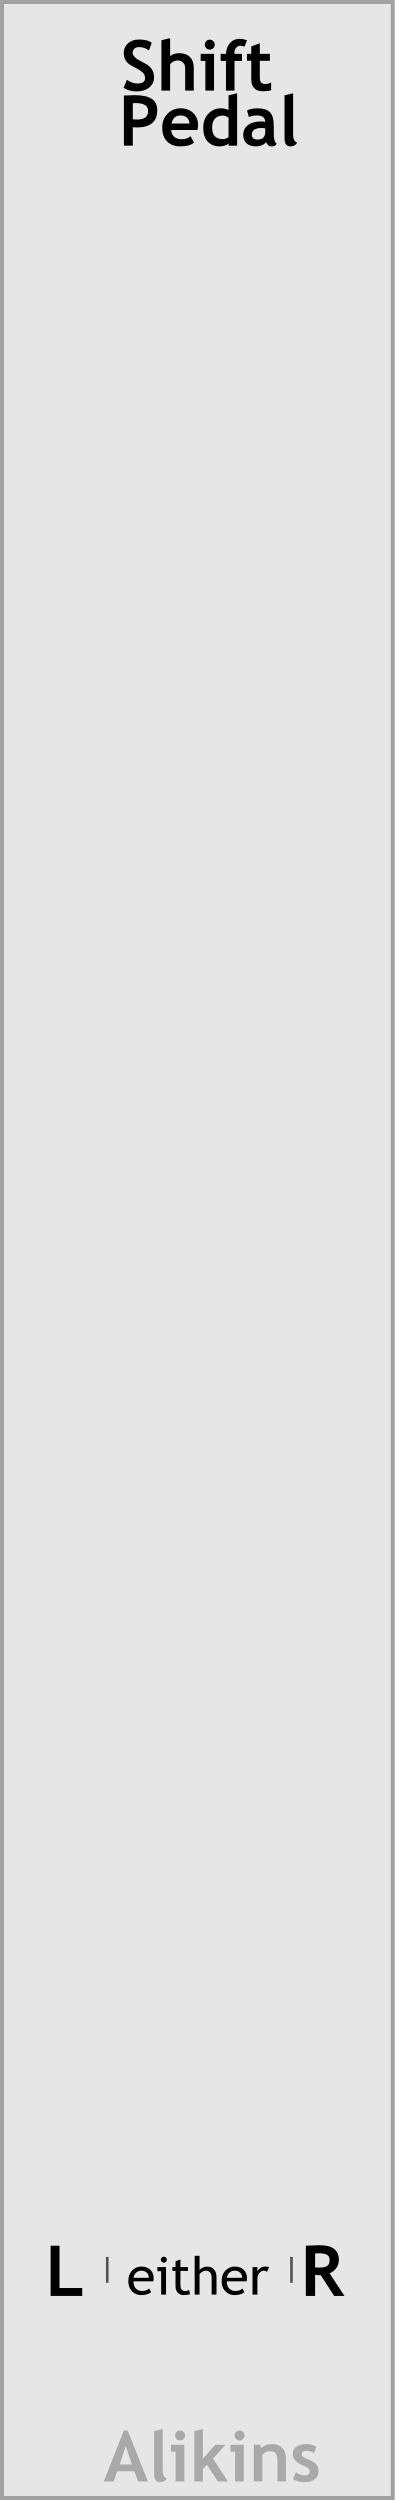
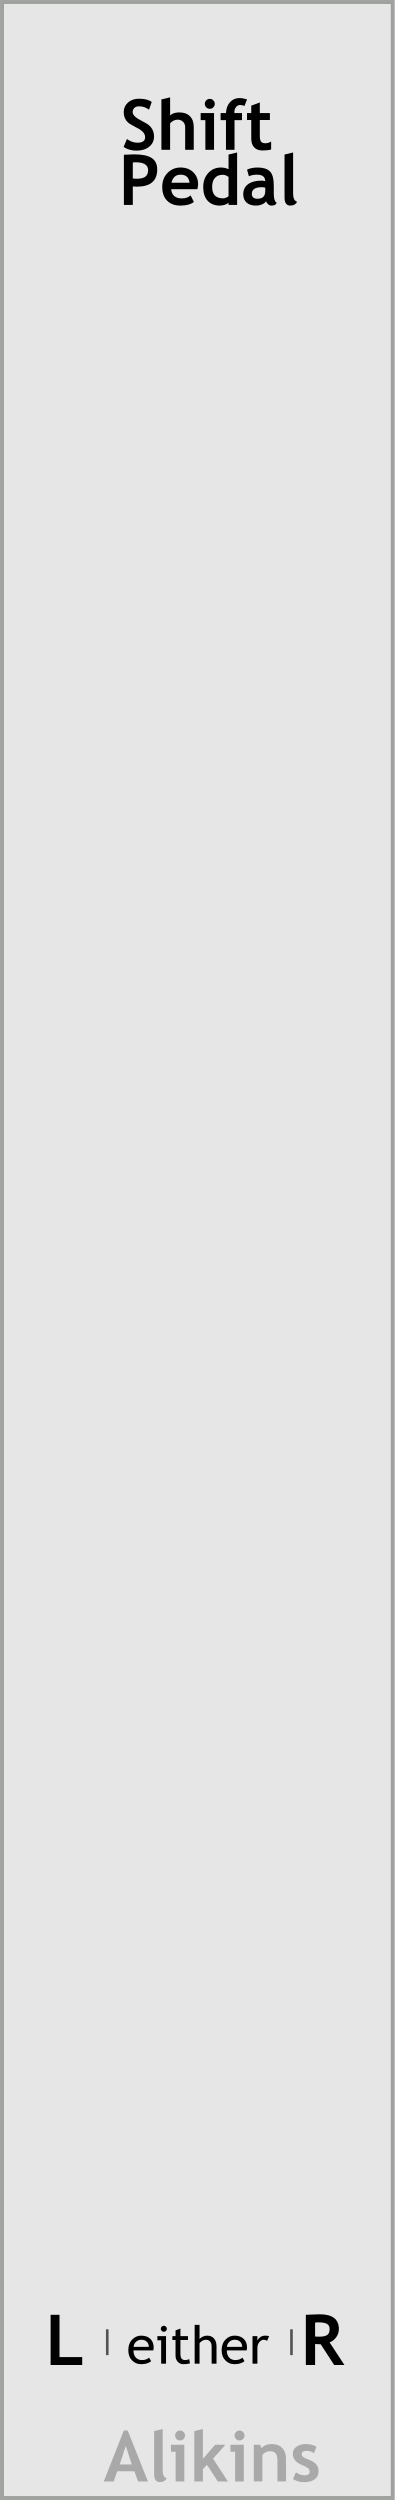
<svg xmlns="http://www.w3.org/2000/svg" width="60" height="380" viewBox="0 0 60 380" version="1.1" id="svg8" style="enable-background:new">
  <defs id="defs2">
    <marker style="overflow:visible" id="marker13438" refX="0.0" refY="0.0" orient="auto">
      <path transform="scale(1.1) translate(1,0)" d="M 8.719,4.034 L -2.207,0.016 L 8.719,-4.002 C 6.973,-1.63 6.983,1.616 8.719,4.034 z " style="fill-rule:evenodd;stroke-width:0.625;stroke-linejoin:round;stroke:#535353;stroke-opacity:1;fill:#535353;fill-opacity:1" id="path13436" />
    </marker>
    <marker style="overflow:visible" id="marker13234" refX="0.0" refY="0.0" orient="auto">
      <path transform="scale(1.1) translate(1,0)" d="M 8.719,4.034 L -2.207,0.016 L 8.719,-4.002 C 6.973,-1.63 6.983,1.616 8.719,4.034 z " style="fill-rule:evenodd;stroke-width:0.625;stroke-linejoin:round;stroke:#535353;stroke-opacity:1;fill:#535353;fill-opacity:1" id="path13232" />
    </marker>
  </defs>
  <g id="layer6">
    <rect y="0.3" x="0.3" height="379.4" width="59.4" id="rect12512" style="display:inline;opacity:1;fill:#e6e6e6;fill-opacity:1;fill-rule:evenodd;stroke:#909290;stroke-width:0.6;stroke-miterlimit:4;stroke-dasharray:none;stroke-dashoffset:54.2;stroke-opacity:0.83;enable-background:new" />
  </g>
  <g id="layer7" style="display:inline">
    <g aria-label="Alikins" style="font-style:normal;font-variant:normal;font-weight:bold;font-stretch:normal;font-size:10.667px;line-height:1.25;font-family:'Trebuchet MS';-inkscape-font-specification:'Trebuchet MS, Bold';font-variant-ligatures:normal;font-variant-caps:normal;font-variant-numeric:normal;font-feature-settings:normal;text-align:center;letter-spacing:0px;word-spacing:0px;writing-mode:lr-tb;text-anchor:middle;display:none;opacity:0.604;fill:#808080;fill-opacity:1;stroke:none" id="text17569" transform="translate(-6.000001,7.129701)">
      <path d="m 32.985,369.178 -0.557,-1.547 h -2.615 l -0.531,1.547 h -1.505 l 3.042,-7.734 h 0.594 l 3.068,7.734 z m -1.87,-5.401 -0.917,2.818 h 1.833 z" id="path17571" style="fill:#808080" />
      <path d="m 35.428,361.522 1.302,-0.312 v 6.271 q 0,1.031 0.615,1.229 -0.302,0.573 -1.031,0.573 -0.885,0 -0.885,-1.229 z" id="path17573" style="fill:#808080" />
      <path d="m 39.371,361.438 q 0.312,0 0.531,0.224 0.224,0.219 0.224,0.531 0,0.312 -0.224,0.536 -0.219,0.219 -0.531,0.219 -0.312,0 -0.536,-0.219 -0.219,-0.224 -0.219,-0.536 0,-0.312 0.219,-0.531 0.224,-0.224 0.536,-0.224 z m -0.672,7.74 v -4.51 h -0.714 v -1.068 h 2.031 v 5.578 z" id="path17575" style="fill:#808080" />
      <path d="m 45.105,369.178 -1.641,-2.526 -0.625,0.661 v 1.865 h -1.302 v -7.656 l 1.302,-0.312 v 4.531 l 1.859,-2.141 h 1.568 l -1.885,2.115 2.271,3.464 z" id="path17577" style="fill:#808080" />
      <path d="m 48.412,361.438 q 0.312,0 0.531,0.224 0.224,0.219 0.224,0.531 0,0.312 -0.224,0.536 -0.219,0.219 -0.531,0.219 -0.312,0 -0.536,-0.219 -0.219,-0.224 -0.219,-0.536 0,-0.312 0.219,-0.531 0.224,-0.224 0.536,-0.224 z m -0.672,7.74 v -4.51 h -0.714 v -1.068 h 2.031 v 5.578 z" id="path17579" style="fill:#808080" />
      <path d="m 54.168,369.178 v -3.224 q 0,-0.714 -0.276,-1.042 -0.271,-0.328 -0.891,-0.328 -0.286,0 -0.615,0.161 -0.323,0.161 -0.505,0.401 v 4.031 h -1.302 v -5.578 h 0.938 l 0.24,0.521 q 0.531,-0.625 1.568,-0.625 0.995,0 1.568,0.599 0.578,0.594 0.578,1.661 v 3.422 z" id="path17581" style="fill:#808080" />
      <path d="m 56.527,368.819 0.464,-1.036 q 0.583,0.464 1.318,0.464 0.76,0 0.76,-0.542 0,-0.318 -0.229,-0.521 -0.229,-0.203 -0.891,-0.479 -1.443,-0.599 -1.443,-1.677 0,-0.724 0.552,-1.125 0.552,-0.406 1.411,-0.406 0.87,0 1.635,0.391 l -0.375,1.01 q -0.427,-0.365 -1.188,-0.365 -0.682,0 -0.682,0.542 0,0.214 0.224,0.385 0.224,0.172 0.958,0.464 0.734,0.286 1.057,0.698 0.323,0.411 0.323,0.995 0,0.776 -0.578,1.224 -0.573,0.443 -1.562,0.443 -0.557,0 -0.896,-0.094 -0.333,-0.088 -0.859,-0.37 z" id="path17583" style="fill:#808080" />
    </g>
    <rect style="display:none;opacity:1;fill:#6000f5;fill-opacity:1;fill-rule:evenodd;stroke:none;stroke-width:0.601;stroke-miterlimit:4;stroke-dasharray:none;stroke-dashoffset:0;stroke-opacity:0.83" id="rect10669" width="14" height="20" x="14.429" y="321.67" />
    <g aria-label="Shift Pedal" style="font-style:normal;font-variant:normal;font-weight:bold;font-stretch:normal;font-size:10.667px;line-height:1.25;font-family:'Trebuchet MS';-inkscape-font-specification:'Trebuchet MS, Bold';font-variant-ligatures:normal;font-variant-caps:normal;font-variant-numeric:normal;font-feature-settings:normal;text-align:center;letter-spacing:0px;word-spacing:0px;writing-mode:lr-tb;text-anchor:middle;display:none;fill:#0088aa;fill-opacity:1;stroke:none" id="text12535" transform="rotate(90,-110.7525,180.1534)">
      <path d="m 18.74,21.853 0.5,-1.214 q 0.802,0.562 1.578,0.562 1.193,0 1.193,-0.833 0,-0.391 -0.281,-0.745 -0.281,-0.354 -1.161,-0.792 -0.875,-0.443 -1.182,-0.724 -0.302,-0.286 -0.469,-0.677 -0.161,-0.391 -0.161,-0.865 0,-0.885 0.646,-1.469 0.651,-0.583 1.667,-0.583 1.323,0 1.943,0.495 l -0.411,1.167 q -0.714,-0.51 -1.505,-0.51 -0.469,0 -0.729,0.25 -0.255,0.245 -0.255,0.641 0,0.656 1.453,1.365 0.766,0.375 1.104,0.693 0.339,0.312 0.516,0.734 0.177,0.417 0.177,0.932 0,0.927 -0.734,1.526 -0.729,0.599 -1.958,0.599 -1.068,0 -1.927,-0.552 z" id="path14915" style="fill:#0088aa;fill-opacity:1" />
      <path d="m 28.095,22.274 v -3.438 q 0,-0.516 -0.323,-0.828 -0.323,-0.312 -0.844,-0.312 -0.323,0 -0.651,0.177 -0.328,0.172 -0.469,0.396 v 4.005 h -1.323 v -7.656 l 1.323,-0.312 v 2.745 q 0.505,-0.458 1.391,-0.458 1.047,0 1.625,0.583 0.578,0.578 0.578,1.661 v 3.438 z" id="path14917" style="fill:#0088aa;fill-opacity:1" />
      <path d="m 31.839,14.535 q 0.312,0 0.531,0.224 0.224,0.219 0.224,0.531 0,0.312 -0.224,0.536 -0.219,0.219 -0.531,0.219 -0.312,0 -0.536,-0.219 -0.219,-0.224 -0.219,-0.536 0,-0.312 0.219,-0.531 0.224,-0.224 0.536,-0.224 z M 31.168,22.274 v -4.51 h -0.714 v -1.068 h 2.031 v 5.578 z" id="path14919" style="fill:#0088aa;fill-opacity:1" />
      <path d="m 37.115,15.603 q -0.427,-0.141 -0.656,-0.141 -0.37,0 -0.63,0.318 -0.255,0.318 -0.255,0.781 0,0.068 0.005,0.135 h 1.156 v 1.073 h -1.135 v 4.505 H 34.298 v -4.505 h -0.812 v -1.073 h 0.818 q 0.042,-1.026 0.604,-1.656 0.568,-0.63 1.464,-0.63 0.464,0 1.13,0.203 z" id="path14921" style="fill:#0088aa;fill-opacity:1" />
      <path d="m 38.141,17.743 h -0.646 v -1.047 h 0.646 v -1.135 l 1.302,-0.479 v 1.615 h 1.531 v 1.047 h -1.531 v 2.443 q 0,0.599 0.188,0.849 0.188,0.245 0.656,0.245 0.469,0 0.875,-0.255 v 1.198 q -0.453,0.156 -1.292,0.156 -0.833,0 -1.281,-0.469 -0.448,-0.474 -0.448,-1.344 z" id="path14923" style="fill:#0088aa;fill-opacity:1" />
      <path d="m 46.813,19.467 v 2.807 h -1.354 v -7.625 q 1.354,-0.057 1.583,-0.057 1.807,0 2.641,0.557 0.839,0.552 0.839,1.729 0,2.625 -3.094,2.625 -0.229,0 -0.615,-0.036 z m 0,-3.646 v 2.443 q 0.344,0.036 0.542,0.036 0.927,0 1.354,-0.307 0.427,-0.312 0.427,-1.01 0,-1.188 -1.911,-1.188 -0.214,0 -0.411,0.026 z" id="path14925" style="fill:#0088aa;fill-opacity:1" />
      <path d="m 56.631,19.884 h -3.984 q 0.036,0.667 0.458,1.036 0.422,0.37 1.135,0.37 0.891,0 1.354,-0.464 l 0.505,0.995 q -0.688,0.557 -2.052,0.557 -1.276,0 -2.021,-0.745 -0.74,-0.75 -0.74,-2.089 0,-1.318 0.812,-2.135 0.818,-0.818 1.958,-0.818 1.214,0 1.948,0.724 0.734,0.724 0.734,1.844 0,0.24 -0.109,0.724 z m -3.938,-0.979 h 2.74 q -0.135,-1.224 -1.354,-1.224 -1.115,0 -1.385,1.224 z" id="path14927" style="fill:#0088aa;fill-opacity:1" />
      <path d="m 61.365,22.274 v -0.339 q -0.161,0.177 -0.547,0.312 -0.385,0.13 -0.797,0.13 -1.167,0 -1.839,-0.74 -0.667,-0.74 -0.667,-2.062 0,-1.323 0.766,-2.151 0.771,-0.833 1.927,-0.833 0.635,0 1.156,0.26 v -2.234 l 1.302,-0.312 v 7.969 z m 0,-4.245 q -0.417,-0.333 -0.87,-0.333 -0.781,0 -1.203,0.479 -0.422,0.474 -0.422,1.365 0,1.74 1.677,1.74 0.188,0 0.458,-0.109 0.276,-0.115 0.359,-0.229 z" id="path14929" style="fill:#0088aa;fill-opacity:1" />
      <path d="m 67.069,21.717 q -0.177,0.292 -0.62,0.479 -0.438,0.182 -0.917,0.182 -0.901,0 -1.417,-0.448 -0.516,-0.453 -0.516,-1.281 0,-0.969 0.724,-1.516 0.729,-0.547 2.068,-0.547 0.229,0 0.542,0.078 0,-0.984 -1.245,-0.984 -0.734,0 -1.229,0.245 l -0.281,-1.01 q 0.672,-0.323 1.599,-0.323 1.276,0 1.87,0.583 0.594,0.578 0.594,2.198 v 1.193 q 0,1.115 0.448,1.401 -0.161,0.281 -0.359,0.344 -0.198,0.068 -0.453,0.068 -0.281,0 -0.505,-0.208 -0.224,-0.208 -0.302,-0.453 z m -0.125,-2.068 q -0.333,-0.068 -0.5,-0.068 -1.542,0 -1.542,1.01 0,0.75 0.87,0.75 1.172,0 1.172,-1.172 z" id="path14931" style="fill:#0088aa;fill-opacity:1" />
      <path d="m 69.876,14.618 1.302,-0.312 v 6.271 q 0,1.031 0.615,1.229 -0.302,0.573 -1.031,0.573 -0.885,0 -0.885,-1.229 z" id="path14933" style="fill:#0088aa;fill-opacity:1" />
    </g>
    <g aria-label="Shift" style="font-style:normal;font-variant:normal;font-weight:bold;font-stretch:normal;font-size:10.667px;line-height:1.25;font-family:'Trebuchet MS';-inkscape-font-specification:'Trebuchet MS, Bold';font-variant-ligatures:normal;font-variant-caps:normal;font-variant-numeric:normal;font-feature-settings:normal;text-align:center;letter-spacing:0px;word-spacing:0px;writing-mode:lr-tb;text-anchor:middle;display:none;fill:#0088aa;fill-opacity:1;stroke:none" id="text4361" transform="translate(0,-6)">
      <path d="m 4.041,322.998 0.5,-1.214 q 0.802,0.562 1.578,0.562 1.193,0 1.193,-0.833 0,-0.391 -0.281,-0.745 -0.281,-0.354 -1.161,-0.792 -0.875,-0.443 -1.182,-0.724 -0.302,-0.286 -0.469,-0.677 -0.161,-0.391 -0.161,-0.865 0,-0.885 0.646,-1.469 0.651,-0.583 1.667,-0.583 1.323,0 1.943,0.495 l -0.411,1.167 q -0.714,-0.51 -1.505,-0.51 -0.469,0 -0.729,0.25 -0.255,0.245 -0.255,0.641 0,0.656 1.453,1.365 0.766,0.375 1.104,0.693 0.339,0.312 0.516,0.734 0.177,0.417 0.177,0.932 0,0.927 -0.734,1.526 -0.729,0.599 -1.958,0.599 -1.068,0 -1.927,-0.552 z" id="path4378" style="fill:#0088aa" />
      <path d="m 13.395,323.42 v -3.438 q 0,-0.516 -0.323,-0.828 -0.323,-0.312 -0.844,-0.312 -0.323,0 -0.651,0.177 -0.328,0.172 -0.469,0.396 v 4.005 H 9.785 v -7.656 l 1.323,-0.312 v 2.745 q 0.505,-0.458 1.391,-0.458 1.047,0 1.625,0.583 0.578,0.578 0.578,1.661 v 3.438 z" id="path4380" style="fill:#0088aa" />
      <path d="m 17.14,315.68 q 0.312,0 0.531,0.224 0.224,0.219 0.224,0.531 0,0.312 -0.224,0.536 -0.219,0.219 -0.531,0.219 -0.312,0 -0.536,-0.219 -0.219,-0.224 -0.219,-0.536 0,-0.312 0.219,-0.531 0.224,-0.224 0.536,-0.224 z m -0.672,7.74 v -4.51 h -0.714 v -1.068 h 2.031 v 5.578 z" id="path4382" style="fill:#0088aa" />
      <path d="m 22.416,316.748 q -0.427,-0.141 -0.656,-0.141 -0.37,0 -0.63,0.318 -0.255,0.318 -0.255,0.781 0,0.068 0.005,0.135 h 1.156 v 1.073 h -1.135 v 4.505 h -1.302 v -4.505 h -0.812 v -1.073 h 0.818 q 0.042,-1.026 0.604,-1.656 0.568,-0.63 1.464,-0.63 0.464,0 1.13,0.203 z" id="path4384" style="fill:#0088aa" />
      <path d="m 23.442,318.889 h -0.646 v -1.047 h 0.646 v -1.135 l 1.302,-0.479 v 1.615 h 1.531 v 1.047 h -1.531 v 2.443 q 0,0.599 0.188,0.849 0.188,0.245 0.656,0.245 0.469,0 0.875,-0.255 v 1.198 q -0.453,0.156 -1.292,0.156 -0.833,0 -1.281,-0.469 -0.448,-0.474 -0.448,-1.344 z" id="path4386" style="fill:#0088aa" />
    </g>
    <g aria-label="Pedal" style="font-style:normal;font-variant:normal;font-weight:bold;font-stretch:normal;font-size:10.667px;line-height:1.25;font-family:'Trebuchet MS';-inkscape-font-specification:'Trebuchet MS, Bold';font-variant-ligatures:normal;font-variant-caps:normal;font-variant-numeric:normal;font-feature-settings:normal;text-align:center;letter-spacing:0px;word-spacing:0px;writing-mode:tb-rl;text-anchor:middle;display:none;fill:#0088aa;fill-opacity:1;stroke:none" id="text4365" transform="translate(2,-4)">
      <path d="M 20.551,326.352 H 17.743 v -1.354 h 7.625 q 0.057,1.354 0.057,1.583 0,1.807 -0.557,2.641 -0.552,0.839 -1.729,0.839 -2.625,0 -2.625,-3.094 0,-0.229 0.036,-0.615 z m 3.646,0 h -2.443 q -0.036,0.344 -0.036,0.542 0,0.927 0.307,1.354 0.312,0.427 1.01,0.427 1.188,0 1.188,-1.911 0,-0.214 -0.026,-0.411 z" id="path4367" style="fill:#0088aa" />
      <path d="m 20.134,336.16 v -3.984 q -0.667,0.036 -1.036,0.458 -0.37,0.422 -0.37,1.135 0,0.891 0.464,1.354 l -0.995,0.505 q -0.557,-0.688 -0.557,-2.052 0,-1.276 0.745,-2.021 0.75,-0.74 2.089,-0.74 1.318,0 2.135,0.812 0.818,0.818 0.818,1.958 0,1.214 -0.724,1.948 -0.724,0.734 -1.844,0.734 -0.24,0 -0.724,-0.109 z m 0.979,-3.938 v 2.74 q 1.224,-0.135 1.224,-1.354 0,-1.115 -1.224,-1.385 z" id="path4369" style="fill:#0088aa" />
      <path d="m 17.743,340.899 h 0.339 q -0.177,-0.161 -0.312,-0.547 -0.13,-0.385 -0.13,-0.797 0,-1.167 0.74,-1.839 0.74,-0.667 2.062,-0.667 1.323,0 2.151,0.766 0.833,0.771 0.833,1.927 0,0.635 -0.26,1.156 h 2.234 l 0.312,1.302 h -7.969 z m 4.245,0 q 0.333,-0.417 0.333,-0.87 0,-0.781 -0.479,-1.203 -0.474,-0.422 -1.365,-0.422 -1.74,0 -1.74,1.677 0,0.188 0.109,0.458 0.115,0.276 0.229,0.359 z" id="path4371" style="fill:#0088aa" />
      <path d="m 18.301,346.608 q -0.292,-0.177 -0.479,-0.62 -0.182,-0.438 -0.182,-0.917 0,-0.901 0.448,-1.417 0.453,-0.516 1.281,-0.516 0.969,0 1.516,0.724 0.547,0.729 0.547,2.068 0,0.229 -0.078,0.542 0.984,0 0.984,-1.245 0,-0.734 -0.245,-1.229 l 1.01,-0.281 q 0.323,0.672 0.323,1.599 0,1.276 -0.583,1.87 -0.578,0.594 -2.198,0.594 h -1.193 q -1.115,0 -1.401,0.448 -0.281,-0.161 -0.344,-0.359 -0.068,-0.198 -0.068,-0.453 0,-0.281 0.208,-0.505 0.208,-0.224 0.453,-0.302 z m 2.068,-0.125 q 0.068,-0.333 0.068,-0.5 0,-1.542 -1.01,-1.542 -0.75,0 -0.75,0.87 0,1.172 1.172,1.172 z" id="path4373" style="fill:#0088aa" />
      <path d="m 25.4,349.41 0.312,1.302 h -6.271 q -1.031,0 -1.229,0.615 -0.573,-0.302 -0.573,-1.031 0,-0.885 1.229,-0.885 z" id="path4375" style="fill:#0088aa" />
    </g>
-     <g aria-label="Shift" style="font-style:normal;font-variant:normal;font-weight:bold;font-stretch:normal;font-size:10.667px;line-height:1.25;font-family:'Trebuchet MS';-inkscape-font-specification:'Trebuchet MS, Bold';font-variant-ligatures:normal;font-variant-caps:normal;font-variant-numeric:normal;font-feature-settings:normal;text-align:center;letter-spacing:0px;word-spacing:0px;writing-mode:lr-tb;text-anchor:middle;fill:#000001;fill-opacity:1;stroke:none" id="text11793" transform="translate(0,3)">
+     <g aria-label="Shift" style="font-style:normal;font-variant:normal;font-weight:bold;font-stretch:normal;font-size:10.667px;line-height:1.25;font-family:'Trebuchet MS';-inkscape-font-specification:'Trebuchet MS, Bold';font-variant-ligatures:normal;font-variant-caps:normal;font-variant-numeric:normal;font-feature-settings:normal;text-align:center;letter-spacing:0px;word-spacing:0px;writing-mode:lr-tb;text-anchor:middle;fill:#000001;fill-opacity:1;stroke:none" id="text11793" transform="translate(0,12)">
      <path d="m 18.789,10.346 0.5,-1.214 q 0.802,0.562 1.578,0.562 1.193,0 1.193,-0.833 0,-0.391 -0.281,-0.745 -0.281,-0.354 -1.161,-0.792 -0.875,-0.443 -1.182,-0.724 -0.302,-0.286 -0.469,-0.677 -0.161,-0.391 -0.161,-0.865 0,-0.885 0.646,-1.469 0.651,-0.583 1.667,-0.583 1.323,0 1.943,0.495 l -0.411,1.167 q -0.714,-0.51 -1.505,-0.51 -0.469,0 -0.729,0.25 -0.255,0.245 -0.255,0.641 0,0.656 1.453,1.365 0.766,0.375 1.104,0.693 0.339,0.312 0.516,0.734 0.177,0.417 0.177,0.932 0,0.927 -0.734,1.526 -0.729,0.599 -1.958,0.599 -1.068,0 -1.927,-0.552 z" id="path11799" style="fill:#000001;fill-opacity:1" />
      <path d="M 28.143,10.768 V 7.33 q 0,-0.516 -0.323,-0.828 -0.323,-0.312 -0.844,-0.312 -0.323,0 -0.651,0.177 -0.328,0.172 -0.469,0.396 v 4.005 H 24.534 V 3.111 l 1.323,-0.312 v 2.745 q 0.505,-0.458 1.391,-0.458 1.047,0 1.625,0.583 0.578,0.578 0.578,1.661 v 3.437 z" id="path11801" style="fill:#000001;fill-opacity:1" />
      <path d="m 31.888,3.028 q 0.312,0 0.531,0.224 0.224,0.219 0.224,0.531 0,0.312 -0.224,0.536 -0.219,0.219 -0.531,0.219 -0.312,0 -0.536,-0.219 -0.219,-0.224 -0.219,-0.536 0,-0.312 0.219,-0.531 0.224,-0.224 0.536,-0.224 z M 31.216,10.768 V 6.257 H 30.503 V 5.19 h 2.031 v 5.578 z" id="path11803" style="fill:#000001;fill-opacity:1" />
      <path d="m 37.164,4.096 q -0.427,-0.141 -0.656,-0.141 -0.37,0 -0.63,0.318 -0.255,0.318 -0.255,0.781 0,0.068 0.005,0.135 h 1.156 V 6.263 H 35.648 v 4.505 H 34.346 V 6.263 h -0.812 V 5.19 h 0.818 q 0.042,-1.026 0.604,-1.656 0.568,-0.63 1.464,-0.63 0.464,0 1.13,0.203 z" id="path11805" style="fill:#000001;fill-opacity:1" />
      <path d="m 38.19,6.236 h -0.646 v -1.047 h 0.646 V 4.054 l 1.302,-0.479 v 1.615 h 1.531 v 1.047 h -1.531 v 2.443 q 0,0.599 0.188,0.849 0.188,0.245 0.656,0.245 0.469,0 0.875,-0.255 v 1.198 q -0.453,0.156 -1.292,0.156 -0.833,0 -1.281,-0.469 -0.448,-0.474 -0.448,-1.344 z" id="path11807" style="fill:#000001;fill-opacity:1" />
    </g>
-     <g aria-label="Pedal" style="font-style:normal;font-variant:normal;font-weight:bold;font-stretch:normal;font-size:10.667px;line-height:1.25;font-family:'Trebuchet MS';-inkscape-font-specification:'Trebuchet MS, Bold';font-variant-ligatures:normal;font-variant-caps:normal;font-variant-numeric:normal;font-feature-settings:normal;text-align:center;letter-spacing:0px;word-spacing:0px;writing-mode:lr-tb;text-anchor:middle;fill:#000001;fill-opacity:1;stroke:none" id="text11797" transform="translate(0,3)">
+     <g aria-label="Pedal" style="font-style:normal;font-variant:normal;font-weight:bold;font-stretch:normal;font-size:10.667px;line-height:1.25;font-family:'Trebuchet MS';-inkscape-font-specification:'Trebuchet MS, Bold';font-variant-ligatures:normal;font-variant-caps:normal;font-variant-numeric:normal;font-feature-settings:normal;text-align:center;letter-spacing:0px;word-spacing:0px;writing-mode:lr-tb;text-anchor:middle;fill:#000001;fill-opacity:1;stroke:none" id="text11797" transform="translate(0,12)">
      <path d="m 20.187,16.338 v 2.807 h -1.354 v -7.625 q 1.354,-0.057 1.583,-0.057 1.807,0 2.641,0.557 0.839,0.552 0.839,1.729 0,2.625 -3.094,2.625 -0.229,0 -0.615,-0.036 z m 0,-3.646 v 2.443 q 0.344,0.036 0.542,0.036 0.927,0 1.354,-0.307 0.427,-0.312 0.427,-1.01 0,-1.188 -1.911,-1.188 -0.214,0 -0.411,0.026 z" id="path11810" style="fill:#000001;fill-opacity:1" />
      <path d="m 30.005,16.755 h -3.984 q 0.036,0.667 0.458,1.036 0.422,0.37 1.135,0.37 0.891,0 1.354,-0.464 l 0.505,0.995 q -0.688,0.557 -2.052,0.557 -1.276,0 -2.021,-0.745 -0.74,-0.75 -0.74,-2.089 0,-1.318 0.812,-2.135 0.818,-0.818 1.958,-0.818 1.214,0 1.948,0.724 0.734,0.724 0.734,1.844 0,0.24 -0.109,0.724 z m -3.938,-0.979 h 2.74 q -0.135,-1.224 -1.354,-1.224 -1.115,0 -1.385,1.224 z" id="path11812" style="fill:#000001;fill-opacity:1" />
      <path d="m 34.74,19.145 v -0.339 q -0.161,0.177 -0.547,0.312 -0.385,0.13 -0.797,0.13 -1.167,0 -1.839,-0.74 -0.667,-0.74 -0.667,-2.062 0,-1.323 0.766,-2.151 0.771,-0.833 1.927,-0.833 0.635,0 1.156,0.26 v -2.234 l 1.302,-0.312 v 7.969 z m 0,-4.245 q -0.417,-0.333 -0.87,-0.333 -0.781,0 -1.203,0.479 -0.422,0.474 -0.422,1.365 0,1.74 1.677,1.74 0.188,0 0.458,-0.109 0.276,-0.115 0.359,-0.229 z" id="path11814" style="fill:#000001;fill-opacity:1" />
      <path d="m 40.443,18.588 q -0.177,0.292 -0.62,0.479 -0.438,0.182 -0.917,0.182 -0.901,0 -1.417,-0.448 -0.516,-0.453 -0.516,-1.281 0,-0.969 0.724,-1.516 0.729,-0.547 2.068,-0.547 0.229,0 0.542,0.078 0,-0.984 -1.245,-0.984 -0.734,0 -1.229,0.245 l -0.281,-1.01 q 0.672,-0.323 1.599,-0.323 1.276,0 1.87,0.583 0.594,0.578 0.594,2.198 v 1.193 q 0,1.115 0.448,1.401 -0.161,0.281 -0.359,0.344 -0.198,0.068 -0.453,0.068 -0.281,0 -0.505,-0.208 -0.224,-0.208 -0.302,-0.453 z m -0.125,-2.068 q -0.333,-0.068 -0.5,-0.068 -1.542,0 -1.542,1.01 0,0.75 0.87,0.75 1.172,0 1.172,-1.172 z" id="path11816" style="fill:#000001;fill-opacity:1" />
      <path d="m 43.25,11.489 1.302,-0.312 V 17.448 q 0,1.031 0.615,1.229 -0.302,0.573 -1.031,0.573 -0.885,0 -0.885,-1.229 z" id="path11818" style="fill:#000001;fill-opacity:1" />
    </g>
-     <g aria-label="L" style="font-style:normal;font-variant:normal;font-weight:bold;font-stretch:normal;font-size:10.667px;line-height:1.25;font-family:'Trebuchet MS';-inkscape-font-specification:'Trebuchet MS, Bold';font-variant-ligatures:normal;font-variant-caps:normal;font-variant-numeric:normal;font-feature-settings:normal;text-align:center;letter-spacing:0px;word-spacing:0px;writing-mode:lr-tb;text-anchor:middle;fill:#000000;fill-opacity:1;stroke:none" id="text11835" transform="translate(2,308)">
+     <g aria-label="L" style="font-style:normal;font-variant:normal;font-weight:bold;font-stretch:normal;font-size:10.667px;line-height:1.25;font-family:'Trebuchet MS';-inkscape-font-specification:'Trebuchet MS, Bold';font-variant-ligatures:normal;font-variant-caps:normal;font-variant-numeric:normal;font-feature-settings:normal;text-align:center;letter-spacing:0px;word-spacing:0px;writing-mode:lr-tb;text-anchor:middle;fill:#000000;fill-opacity:1;stroke:none" id="text11835" transform="translate(2,318.5)">
      <path d="M 5.693,40.98 V 33.35 H 7.047 v 6.427 h 3.448 v 1.203 z" id="path11871" />
    </g>
-     <g aria-label="R" style="font-style:normal;font-variant:normal;font-weight:bold;font-stretch:normal;font-size:10.667px;line-height:1.25;font-family:'Trebuchet MS';-inkscape-font-specification:'Trebuchet MS, Bold';font-variant-ligatures:normal;font-variant-caps:normal;font-variant-numeric:normal;font-feature-settings:normal;text-align:center;letter-spacing:0px;word-spacing:0px;writing-mode:lr-tb;text-anchor:middle;fill:#000000;fill-opacity:1;stroke:none" id="text11841" transform="translate(-2,308)">
+     <g aria-label="R" style="font-style:normal;font-variant:normal;font-weight:bold;font-stretch:normal;font-size:10.667px;line-height:1.25;font-family:'Trebuchet MS';-inkscape-font-specification:'Trebuchet MS, Bold';font-variant-ligatures:normal;font-variant-caps:normal;font-variant-numeric:normal;font-feature-settings:normal;text-align:center;letter-spacing:0px;word-spacing:0px;writing-mode:lr-tb;text-anchor:middle;fill:#000000;fill-opacity:1;stroke:none" id="text11841" transform="translate(-2,318.5)">
      <path d="M 52.79,40.98 50.753,37.829 q -0.307,-0.005 -0.859,-0.036 v 3.188 h -1.406 V 33.35 q 0.115,0 0.88,-0.036 0.766,-0.042 1.234,-0.042 2.906,0 2.906,2.25 0,0.677 -0.401,1.234 -0.401,0.557 -1.01,0.786 l 2.255,3.438 z m -2.896,-6.453 v 2.12 q 0.375,0.031 0.573,0.031 0.849,0 1.24,-0.24 0.396,-0.24 0.396,-0.932 0,-0.562 -0.422,-0.786 -0.422,-0.224 -1.328,-0.224 -0.219,0 -0.458,0.031 z" id="path11855" />
    </g>
-     <g aria-label="either" style="font-style:normal;font-variant:normal;font-weight:normal;font-stretch:normal;font-size:8px;line-height:1.25;font-family:'Trebuchet MS';-inkscape-font-specification:'Trebuchet MS, Normal';font-variant-ligatures:normal;font-variant-caps:normal;font-variant-numeric:normal;font-feature-settings:normal;text-align:center;letter-spacing:0px;word-spacing:0px;writing-mode:lr-tb;text-anchor:middle;fill:#000000;fill-opacity:1;stroke:none" id="text11845" transform="translate(0,308)">
+     <g aria-label="either" style="font-style:normal;font-variant:normal;font-weight:normal;font-stretch:normal;font-size:8px;line-height:1.25;font-family:'Trebuchet MS';-inkscape-font-specification:'Trebuchet MS, Normal';font-variant-ligatures:normal;font-variant-caps:normal;font-variant-numeric:normal;font-feature-settings:normal;text-align:center;letter-spacing:0px;word-spacing:0px;writing-mode:lr-tb;text-anchor:middle;fill:#000000;fill-opacity:1;stroke:none" id="text11845" transform="translate(0,318.5)">
      <path d="M 23.3,38.76 H 20.284 q 0,0.734 0.402,1.129 0.355,0.344 0.914,0.344 0.637,0 1.062,-0.371 l 0.312,0.535 q -0.172,0.172 -0.527,0.297 -0.445,0.164 -0.992,0.164 -0.789,0 -1.34,-0.535 -0.613,-0.59 -0.613,-1.586 0,-1.035 0.629,-1.66 0.562,-0.559 1.332,-0.559 0.895,0 1.402,0.504 0.492,0.484 0.492,1.285 0,0.246 -0.059,0.453 z m -1.801,-1.617 q -0.496,0 -0.832,0.32 -0.32,0.305 -0.363,0.758 h 2.316 q 0,-0.449 -0.281,-0.75 -0.309,-0.328 -0.84,-0.328 z" id="path11858" />
      <path d="m 24.901,35.014 q 0.191,0 0.324,0.137 0.137,0.133 0.137,0.32 0,0.191 -0.137,0.328 -0.133,0.133 -0.324,0.133 -0.188,0 -0.324,-0.133 -0.133,-0.137 -0.133,-0.328 0,-0.191 0.133,-0.324 0.133,-0.133 0.324,-0.133 z m -0.406,5.766 v -3.559 h -0.574 v -0.625 h 1.316 v 4.184 z" id="path11860" />
      <path d="m 26.682,37.182 h -0.484 v -0.586 h 0.484 v -0.875 l 0.742,-0.285 v 1.16 h 1.148 v 0.586 h -1.148 v 2.078 q 0,0.527 0.176,0.75 0.18,0.223 0.574,0.223 0.285,0 0.59,-0.145 l 0.109,0.652 q -0.461,0.117 -1.012,0.117 -0.496,0 -0.84,-0.367 -0.34,-0.371 -0.34,-0.934 z" id="path11862" />
      <path d="m 32.167,40.78 v -2.629 q 0,-0.469 -0.23,-0.738 -0.23,-0.27 -0.648,-0.27 -0.27,0 -0.543,0.16 -0.27,0.156 -0.414,0.367 v 3.109 H 29.589 V 34.881 h 0.742 v 2.176 q 0.148,-0.23 0.477,-0.383 0.332,-0.156 0.684,-0.156 0.664,0 1.039,0.438 0.379,0.438 0.379,1.195 v 2.629 z" id="path11864" />
      <path d="M 37.487,38.76 H 34.471 q 0,0.734 0.402,1.129 0.355,0.344 0.914,0.344 0.637,0 1.062,-0.371 l 0.312,0.535 q -0.172,0.172 -0.527,0.297 -0.445,0.164 -0.992,0.164 -0.789,0 -1.34,-0.535 -0.613,-0.59 -0.613,-1.586 0,-1.035 0.629,-1.66 0.562,-0.559 1.332,-0.559 0.895,0 1.402,0.504 0.492,0.484 0.492,1.285 0,0.246 -0.059,0.453 z m -1.801,-1.617 q -0.496,0 -0.832,0.32 -0.32,0.305 -0.363,0.758 h 2.316 q 0,-0.449 -0.281,-0.75 -0.309,-0.328 -0.84,-0.328 z" id="path11866" />
      <path d="m 40.596,37.311 q -0.242,-0.168 -0.488,-0.168 -0.395,0 -0.691,0.363 -0.293,0.363 -0.293,0.875 v 2.398 h -0.742 v -4.184 h 0.742 v 0.668 q 0.406,-0.746 1.207,-0.746 0.199,0 0.574,0.07 z" id="path11868" />
    </g>
  </g>
  <g id="layer2" style="display:inline">
-     <path id="path11853" d="m 44.303,346.98 v -3.929" style="display:inline;fill:#535353;fill-opacity:1;stroke:#535353;stroke-width:0.4;stroke-linecap:butt;stroke-linejoin:miter;stroke-miterlimit:4;stroke-dasharray:none;stroke-opacity:1" />
-     <path style="display:inline;fill:#535353;fill-opacity:1;stroke:#535353;stroke-width:0.4;stroke-linecap:butt;stroke-linejoin:miter;stroke-miterlimit:4;stroke-dasharray:none;stroke-opacity:1" d="m 16.303,346.98 v -3.929" id="path13230" />
+     <path id="path11853" d="m 44.303,357.98 v -3.929" style="display:inline;fill:#535353;fill-opacity:1;stroke:#535353;stroke-width:0.4;stroke-linecap:butt;stroke-linejoin:miter;stroke-miterlimit:4;stroke-dasharray:none;stroke-opacity:1" />
+     <path style="display:inline;fill:#535353;fill-opacity:1;stroke:#535353;stroke-width:0.4;stroke-linecap:butt;stroke-linejoin:miter;stroke-miterlimit:4;stroke-dasharray:none;stroke-opacity:1" d="m 16.303,357.98 v -3.929" id="path13230" />
    <path style="display:none;fill:#535353;fill-opacity:1;stroke:#535353;stroke-width:0.4;stroke-linecap:butt;stroke-linejoin:miter;stroke-miterlimit:4;stroke-dasharray:none;stroke-opacity:1;marker-start:url(#marker13438)" d="M 30.303,36.98 V 33.051" id="path13434" />
    <g aria-label="Alikins" style="font-style:normal;font-variant:normal;font-weight:bold;font-stretch:normal;font-size:10.667px;line-height:1.25;font-family:'Trebuchet MS';-inkscape-font-specification:'Trebuchet MS, Bold';font-variant-ligatures:normal;font-variant-caps:normal;font-variant-numeric:normal;font-feature-settings:normal;text-align:center;letter-spacing:0px;word-spacing:0px;writing-mode:lr-tb;text-anchor:middle;display:inline;opacity:0.268;fill:#000000;fill-opacity:1;stroke:none;enable-background:new" id="text17569-4" transform="translate(-12,8)">
      <path d="m 32.985,369.178 -0.557,-1.547 h -2.615 l -0.531,1.547 h -1.505 l 3.042,-7.734 h 0.594 l 3.068,7.734 z m -1.87,-5.401 -0.917,2.818 h 1.833 z" id="path17571-3" />
      <path d="m 35.428,361.522 1.302,-0.312 v 6.271 q 0,1.031 0.615,1.229 -0.302,0.573 -1.031,0.573 -0.885,0 -0.885,-1.229 z" id="path17573-2" />
      <path d="m 39.371,361.438 q 0.312,0 0.531,0.224 0.224,0.219 0.224,0.531 0,0.312 -0.224,0.536 -0.219,0.219 -0.531,0.219 -0.312,0 -0.536,-0.219 -0.219,-0.224 -0.219,-0.536 0,-0.312 0.219,-0.531 0.224,-0.224 0.536,-0.224 z m -0.672,7.74 v -4.51 h -0.714 v -1.068 h 2.031 v 5.578 z" id="path17575-5" />
      <path d="m 45.105,369.178 -1.641,-2.526 -0.625,0.661 v 1.865 h -1.302 v -7.656 l 1.302,-0.312 v 4.531 l 1.859,-2.141 h 1.568 l -1.885,2.115 2.271,3.464 z" id="path17577-9" />
      <path d="m 48.412,361.438 q 0.312,0 0.531,0.224 0.224,0.219 0.224,0.531 0,0.312 -0.224,0.536 -0.219,0.219 -0.531,0.219 -0.312,0 -0.536,-0.219 -0.219,-0.224 -0.219,-0.536 0,-0.312 0.219,-0.531 0.224,-0.224 0.536,-0.224 z m -0.672,7.74 v -4.51 h -0.714 v -1.068 h 2.031 v 5.578 z" id="path17579-0" />
      <path d="m 54.168,369.178 v -3.224 q 0,-0.714 -0.276,-1.042 -0.271,-0.328 -0.891,-0.328 -0.286,0 -0.615,0.161 -0.323,0.161 -0.505,0.401 v 4.031 h -1.302 v -5.578 h 0.938 l 0.24,0.521 q 0.531,-0.625 1.568,-0.625 0.995,0 1.568,0.599 0.578,0.594 0.578,1.661 v 3.422 z" id="path17581-2" />
      <path d="m 56.527,368.819 0.464,-1.036 q 0.583,0.464 1.318,0.464 0.76,0 0.76,-0.542 0,-0.318 -0.229,-0.521 -0.229,-0.203 -0.891,-0.479 -1.443,-0.599 -1.443,-1.677 0,-0.724 0.552,-1.125 0.552,-0.406 1.411,-0.406 0.87,0 1.635,0.391 l -0.375,1.01 q -0.427,-0.365 -1.188,-0.365 -0.682,0 -0.682,0.542 0,0.214 0.224,0.385 0.224,0.172 0.958,0.464 0.734,0.286 1.057,0.698 0.323,0.411 0.323,0.995 0,0.776 -0.578,1.224 -0.573,0.443 -1.562,0.443 -0.557,0 -0.896,-0.094 -0.333,-0.088 -0.859,-0.37 z" id="path17583-6" />
    </g>
  </g>
</svg>
